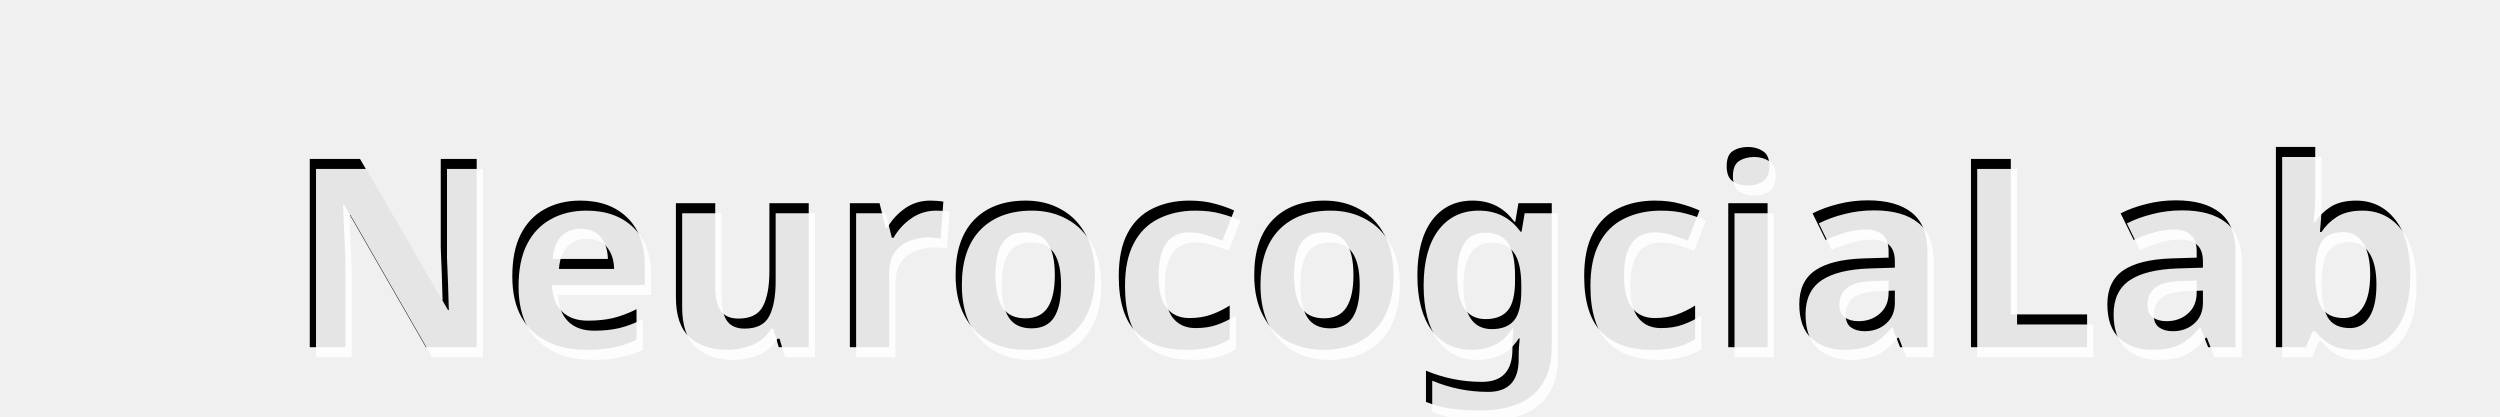
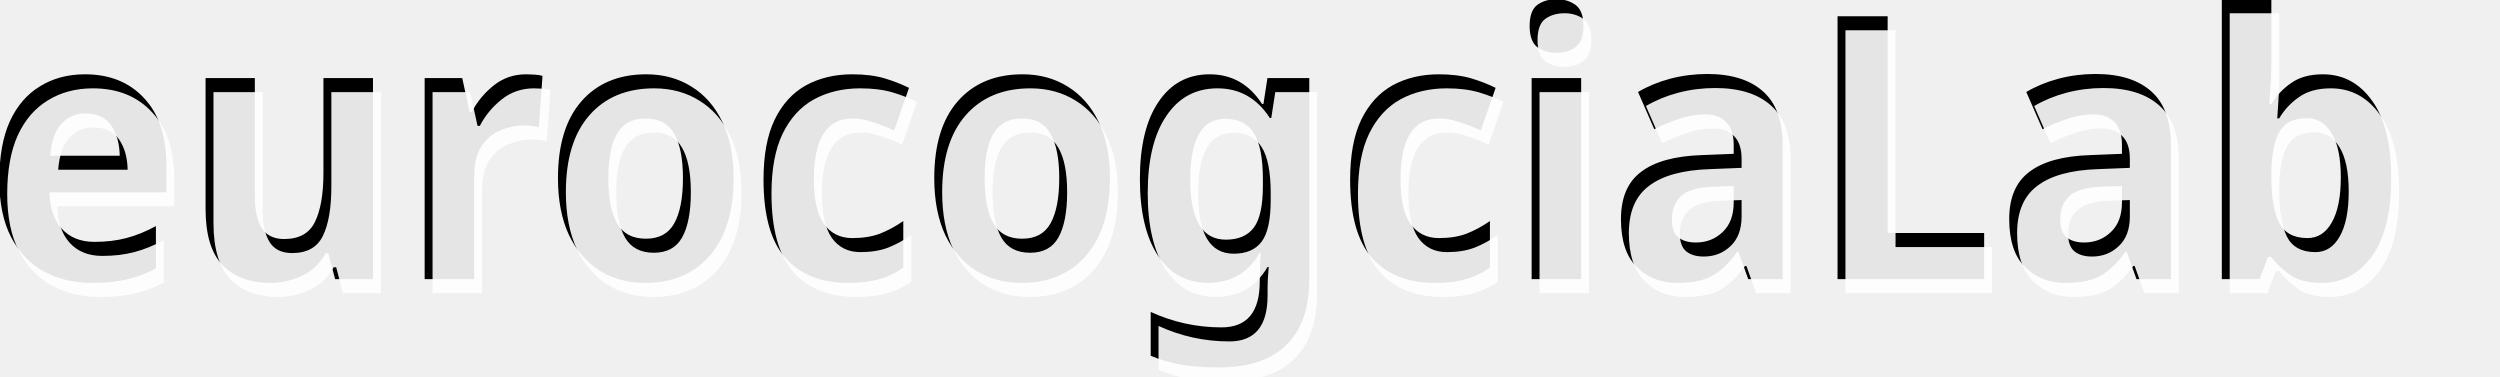
- <svg xmlns="http://www.w3.org/2000/svg" width="150" height="25" viewBox="0 0 150 25" id="svg2" version="1.1">
+ <svg xmlns="http://www.w3.org/2000/svg" width="130.324" height="19.616" viewBox="0 0 130.324 19.616" id="svg2" version="1.1">
  <defs id="defs4" />
-   <g id="layer1" transform="translate(0,-1027.362)">
+   <g id="layer1" transform="translate(-19.34796,-1034.841)">
    <text xml:space="preserve" style="font-style:normal;font-weight:normal;font-size:142.5px;line-height:125%;font-family:sans-serif;text-align:center;letter-spacing:0px;word-spacing:0px;text-anchor:middle;fill:#000000;fill-opacity:1;stroke:none;stroke-width:1px;stroke-linecap:butt;stroke-linejoin:miter;stroke-opacity:1" x="23.75" y="1034.684" id="text4136">
      <tspan id="tspan4138" x="23.75" y="1034.684" />
    </text>
-     <text xml:space="preserve" style="font-style:normal;font-weight:normal;font-size:13.177px;line-height:125%;font-family:sans-serif;text-align:center;letter-spacing:0px;word-spacing:0px;text-anchor:middle;fill:#000000;fill-opacity:1;stroke:none;stroke-width:1px;stroke-linecap:butt;stroke-linejoin:miter;stroke-opacity:1" x="89.811" y="1048.192" id="text4140">
-       <tspan id="tspan4142" x="89.811" y="1048.192" style="font-style:normal;font-variant:normal;font-weight:bold;font-stretch:normal;font-size:15.813px;line-height:125%;font-family:Laksaman;-inkscape-font-specification:'Laksaman Bold';text-align:center;writing-mode:lr-tb;text-anchor:middle">NeurocogciaLab</tspan>
+     <text xml:space="preserve" style="font-style:normal;font-weight:normal;font-size:15.191px;line-height:125%;font-family:sans-serif;text-align:center;letter-spacing:0px;word-spacing:0px;text-anchor:middle;fill:#000000;fill-opacity:1;stroke:none;stroke-width:1px;stroke-linecap:butt;stroke-linejoin:miter;stroke-opacity:1" x="88.431" y="996.748" id="text4140" transform="scale(0.9498372,1.052812)">
+       <tspan id="tspan4142" x="88.431" y="996.748" style="font-style:normal;font-variant:normal;font-weight:bold;font-stretch:normal;font-size:18.229px;line-height:125%;font-family:Laksaman;-inkscape-font-specification:'Laksaman Bold';text-align:center;writing-mode:lr-tb;text-anchor:middle">NeurocogciaLab</tspan>
    </text>
-     <text id="text4144" y="1048.794" x="90.187" style="font-style:normal;font-weight:normal;font-size:13.177px;line-height:125%;font-family:sans-serif;text-align:center;letter-spacing:0px;word-spacing:0px;text-anchor:middle;fill:#ffffff;fill-opacity:0.898;stroke:none;stroke-width:1px;stroke-linecap:butt;stroke-linejoin:miter;stroke-opacity:1" xml:space="preserve">
-       <tspan style="font-style:normal;font-variant:normal;font-weight:bold;font-stretch:normal;font-size:15.813px;line-height:125%;font-family:Laksaman;-inkscape-font-specification:'Laksaman Bold';text-align:center;writing-mode:lr-tb;text-anchor:middle;fill:#ffffff;fill-opacity:0.898" y="1048.794" x="90.187" id="tspan4146">NeurocogciaLab</tspan>
+     <text id="text4144" y="997.443" x="88.865" style="font-style:normal;font-weight:normal;font-size:15.191px;line-height:125%;font-family:sans-serif;text-align:center;letter-spacing:0px;word-spacing:0px;text-anchor:middle;fill:#ffffff;fill-opacity:0.898;stroke:none;stroke-width:1px;stroke-linecap:butt;stroke-linejoin:miter;stroke-opacity:1" xml:space="preserve" transform="scale(0.9498372,1.052812)">
+       <tspan style="font-style:normal;font-variant:normal;font-weight:bold;font-stretch:normal;font-size:18.229px;line-height:125%;font-family:Laksaman;-inkscape-font-specification:'Laksaman Bold';text-align:center;writing-mode:lr-tb;text-anchor:middle;fill:#ffffff;fill-opacity:0.898" y="997.443" x="88.865" id="tspan4146">NeurocogciaLab</tspan>
    </text>
+     <g id="g10563" transform="matrix(0.06898964,0,0,0.06898964,-33.49556,1023.095)" />
  </g>
+   <g id="layer8" transform="translate(-53.09907,-12.00156)" />
</svg>
